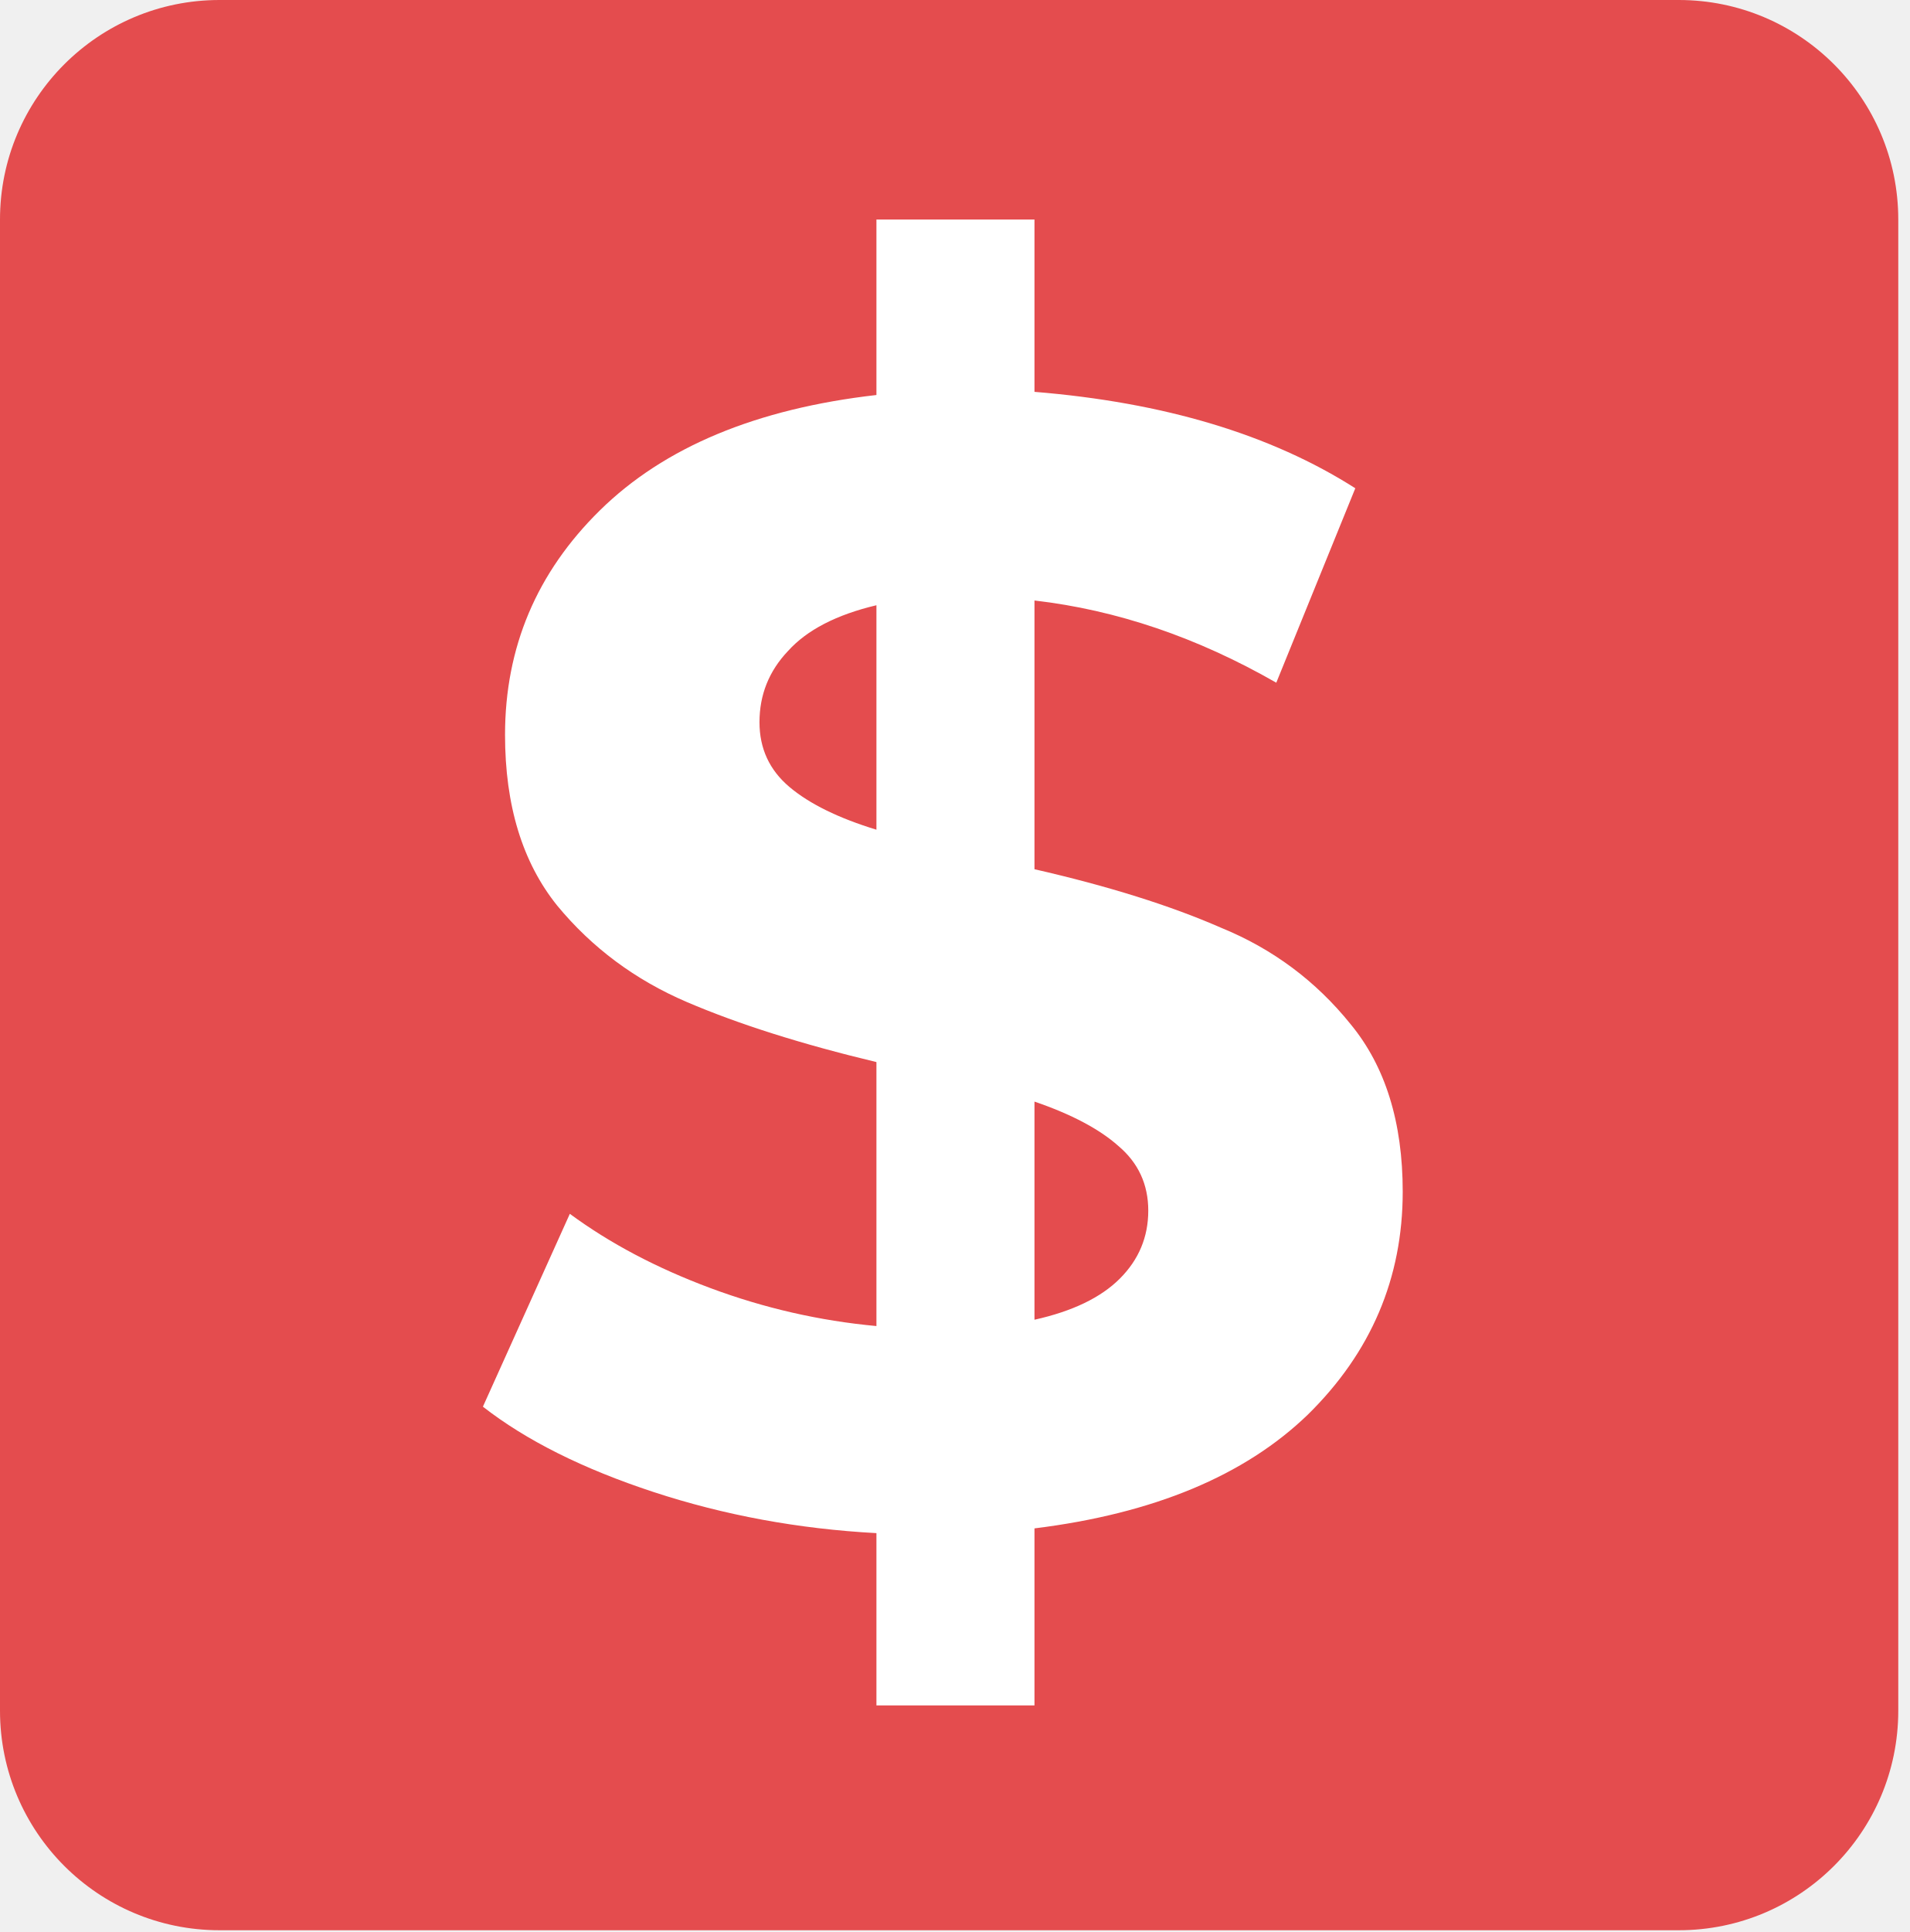
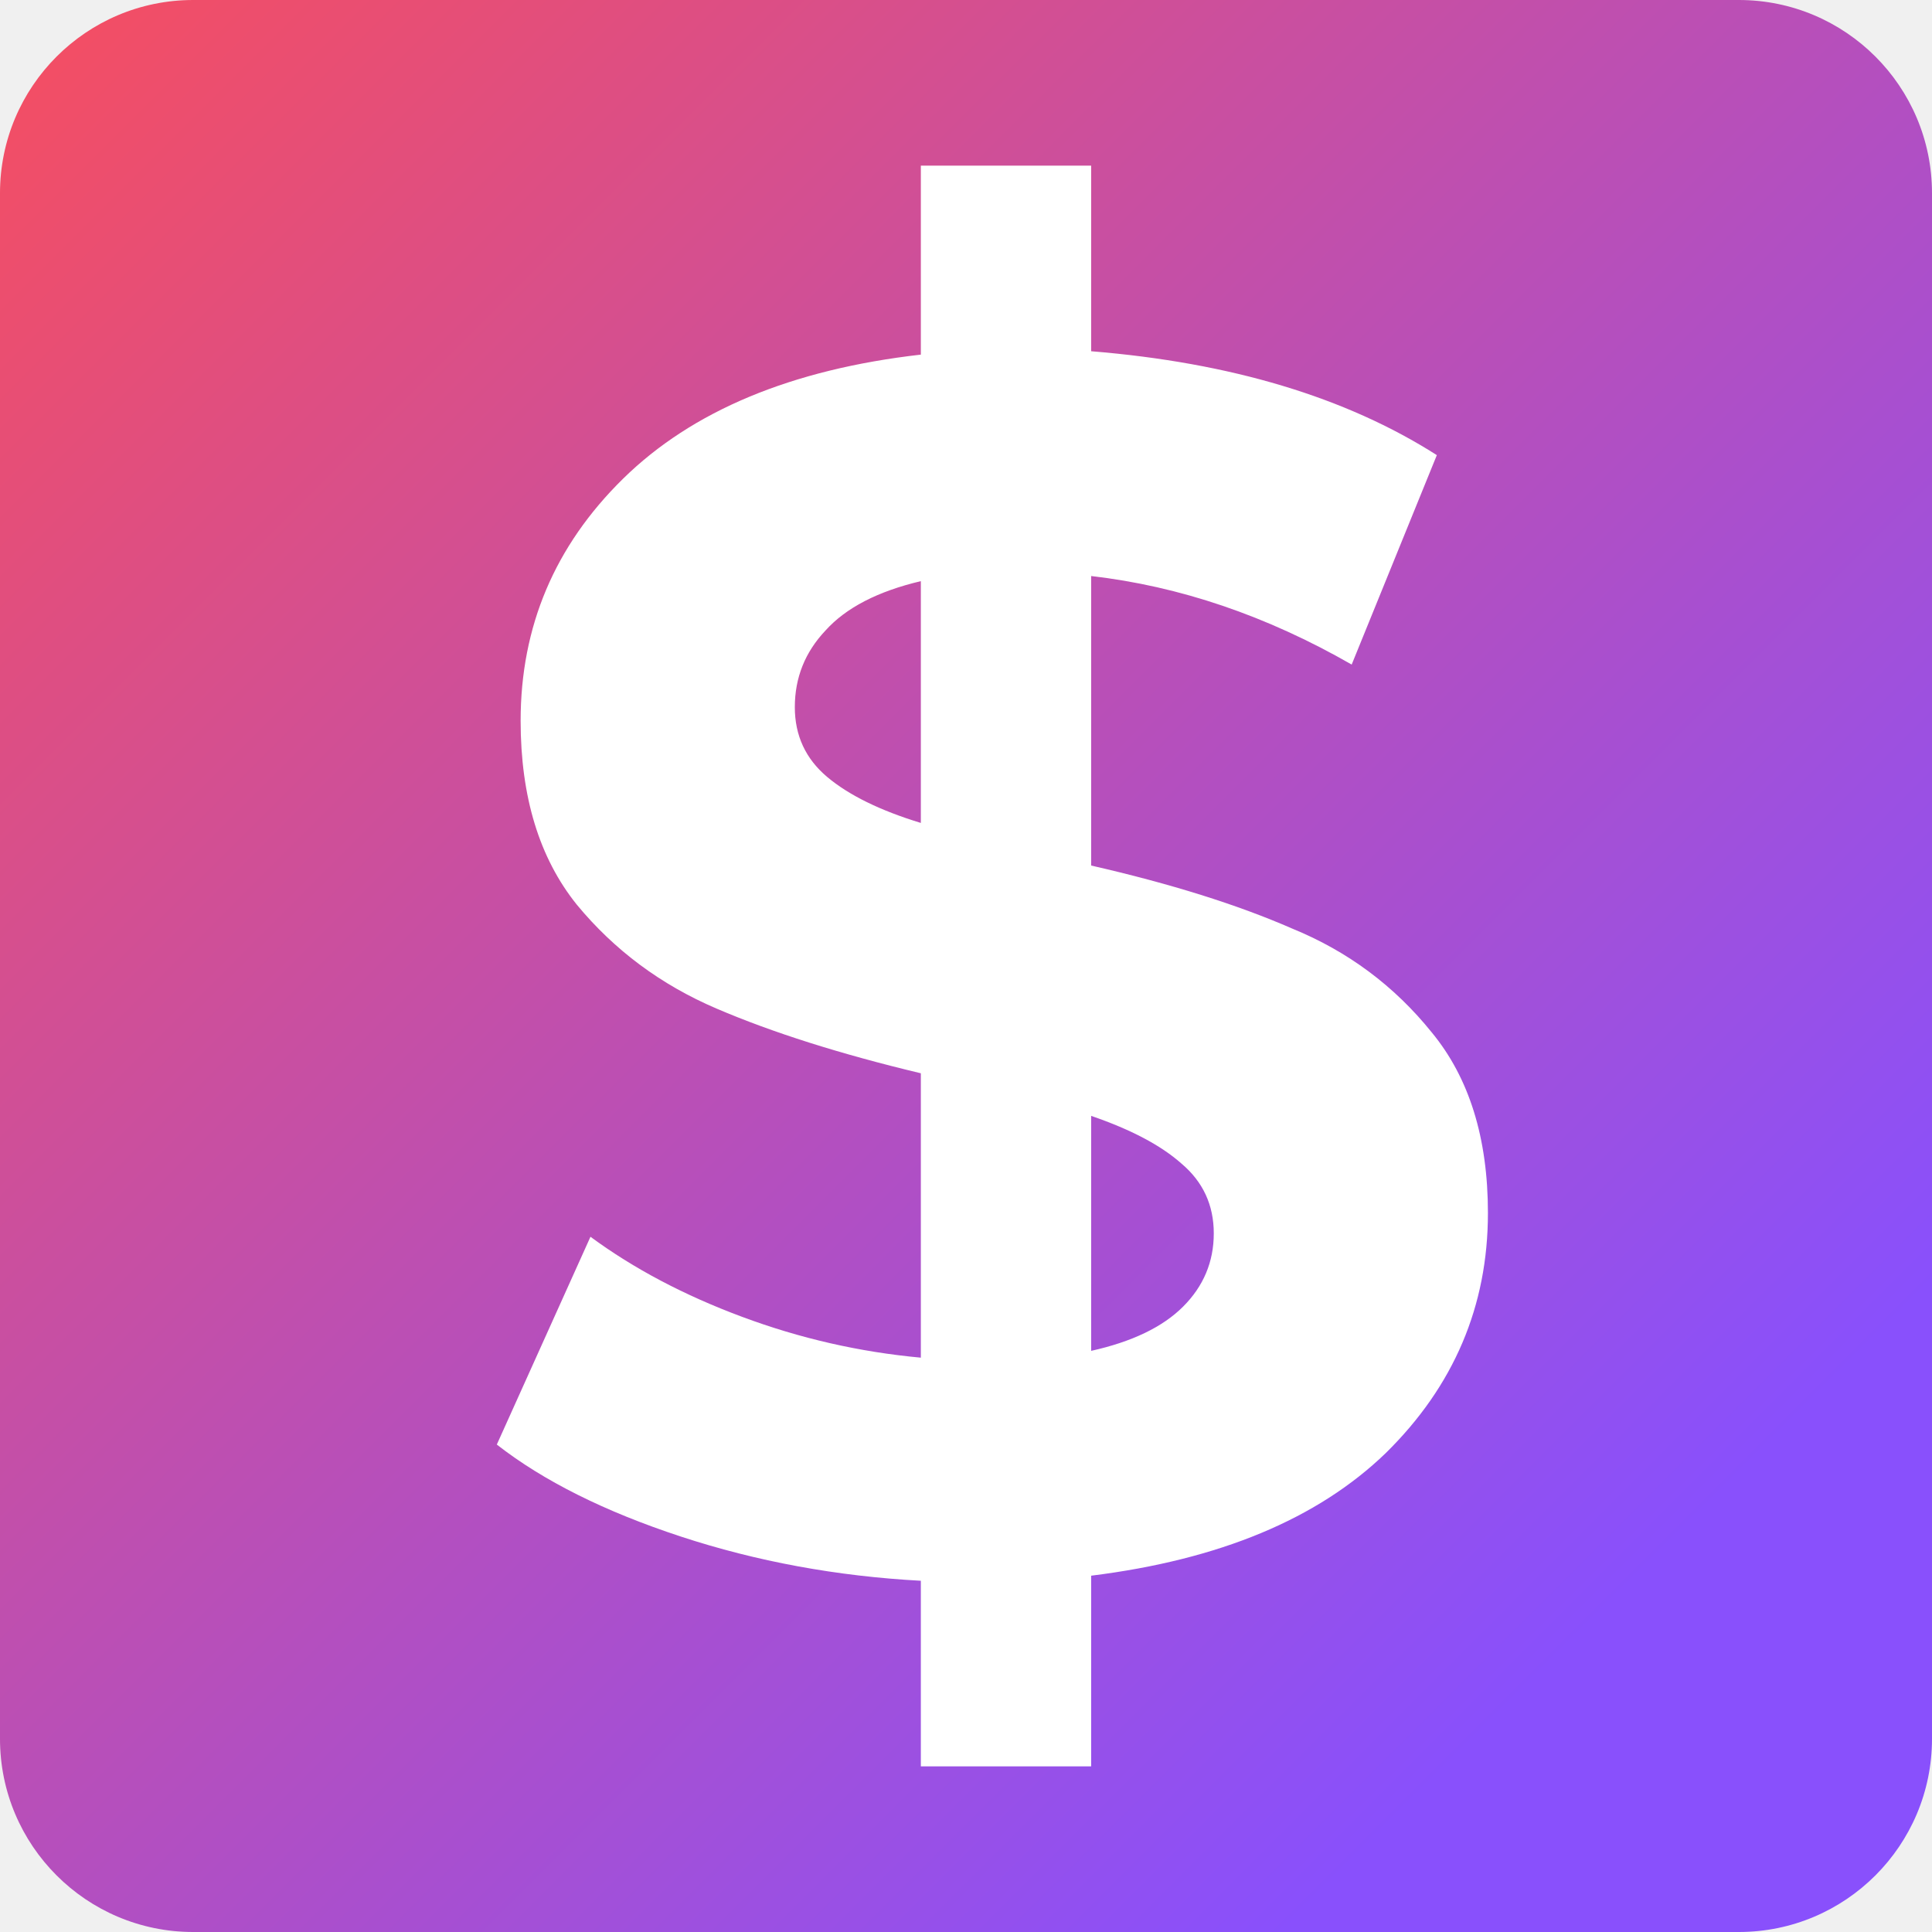
- <svg xmlns="http://www.w3.org/2000/svg" width="87" height="88" viewBox="0 0 87 88" fill="none">
-   <path d="M76.48 0H10C4.477 0 0 4.477 0 10V77.92C0 83.443 4.477 87.92 10 87.92H76.48C82.003 87.92 86.48 83.443 86.48 77.92V10C86.48 4.477 82.003 0 76.48 0Z" fill="#E44C4E" />
-   <path d="M63.904 54.28C63.904 58.216 62.464 61.6 59.584 64.432C56.704 67.216 52.552 68.944 47.128 69.616V77.68H39.928V69.832C36.376 69.64 32.992 69.016 29.776 67.96C26.56 66.904 23.968 65.608 22 64.072L25.96 55.288C27.784 56.632 29.92 57.76 32.368 58.672C34.816 59.584 37.336 60.16 39.928 60.4V48.376C36.52 47.56 33.64 46.648 31.288 45.64C28.936 44.632 26.968 43.168 25.384 41.248C23.8 39.28 23.008 36.688 23.008 33.472C23.008 29.488 24.448 26.08 27.328 23.248C30.256 20.368 34.456 18.616 39.928 17.992V10H47.128V17.848C53.032 18.328 57.904 19.792 61.744 22.24L58.144 31.096C54.544 29.032 50.872 27.784 47.128 27.352V39.592C50.488 40.36 53.32 41.248 55.624 42.256C57.976 43.216 59.944 44.68 61.528 46.648C63.112 48.568 63.904 51.112 63.904 54.28ZM34.6 32.896C34.6 34.096 35.056 35.08 35.968 35.848C36.88 36.616 38.2 37.264 39.928 37.792V27.568C38.104 28 36.76 28.696 35.896 29.656C35.032 30.568 34.6 31.648 34.6 32.896ZM47.128 60.112C48.856 59.728 50.152 59.104 51.016 58.24C51.88 57.376 52.312 56.344 52.312 55.144C52.312 53.944 51.856 52.96 50.944 52.192C50.08 51.424 48.808 50.752 47.128 50.176V60.112Z" fill="white" />
+ <svg xmlns="http://www.w3.org/2000/svg" width="40" height="40" viewBox="0 0 40 40" fill="none">
+   <rect width="40" height="40" rx="4" fill="url(#paint0_linear)" />
+   <path d="M30.806 25.113C30.806 27.04 30.101 28.697 28.691 30.084C27.28 31.447 25.247 32.293 22.591 32.623V36.571H19.065V32.728C17.326 32.634 15.668 32.329 14.094 31.812C12.519 31.294 11.249 30.66 10.286 29.908L12.225 25.606C13.118 26.264 14.164 26.817 15.363 27.263C16.562 27.71 17.796 27.992 19.065 28.109V22.221C17.396 21.822 15.986 21.375 14.834 20.881C13.682 20.388 12.719 19.671 11.943 18.731C11.167 17.767 10.779 16.498 10.779 14.923C10.779 12.972 11.485 11.303 12.895 9.916C14.329 8.506 16.386 7.648 19.065 7.342V3.429H22.591V7.272C25.482 7.507 27.868 8.224 29.748 9.423L27.985 13.759C26.223 12.748 24.424 12.137 22.591 11.926V17.92C24.236 18.296 25.623 18.731 26.751 19.224C27.903 19.694 28.867 20.411 29.643 21.375C30.418 22.315 30.806 23.561 30.806 25.113ZM16.456 14.641C16.456 15.228 16.679 15.71 17.126 16.086C17.573 16.462 18.219 16.78 19.065 17.038V12.032C18.172 12.243 17.514 12.584 17.091 13.054C16.668 13.501 16.456 14.03 16.456 14.641ZM22.591 27.968C23.437 27.78 24.072 27.475 24.495 27.052C24.918 26.629 25.13 26.123 25.13 25.536C25.13 24.948 24.906 24.466 24.46 24.09C24.037 23.714 23.414 23.385 22.591 23.103V27.968Z" fill="white" />
+   <defs>
+     <linearGradient id="paint0_linear" x1="0" y1="0" x2="40" y2="40" gradientUnits="userSpaceOnUse">
+       <stop stop-color="#F64E60" />
+       <stop offset="0.833" stop-color="#8950FC" />
+     </linearGradient>
+   </defs>
</svg>
